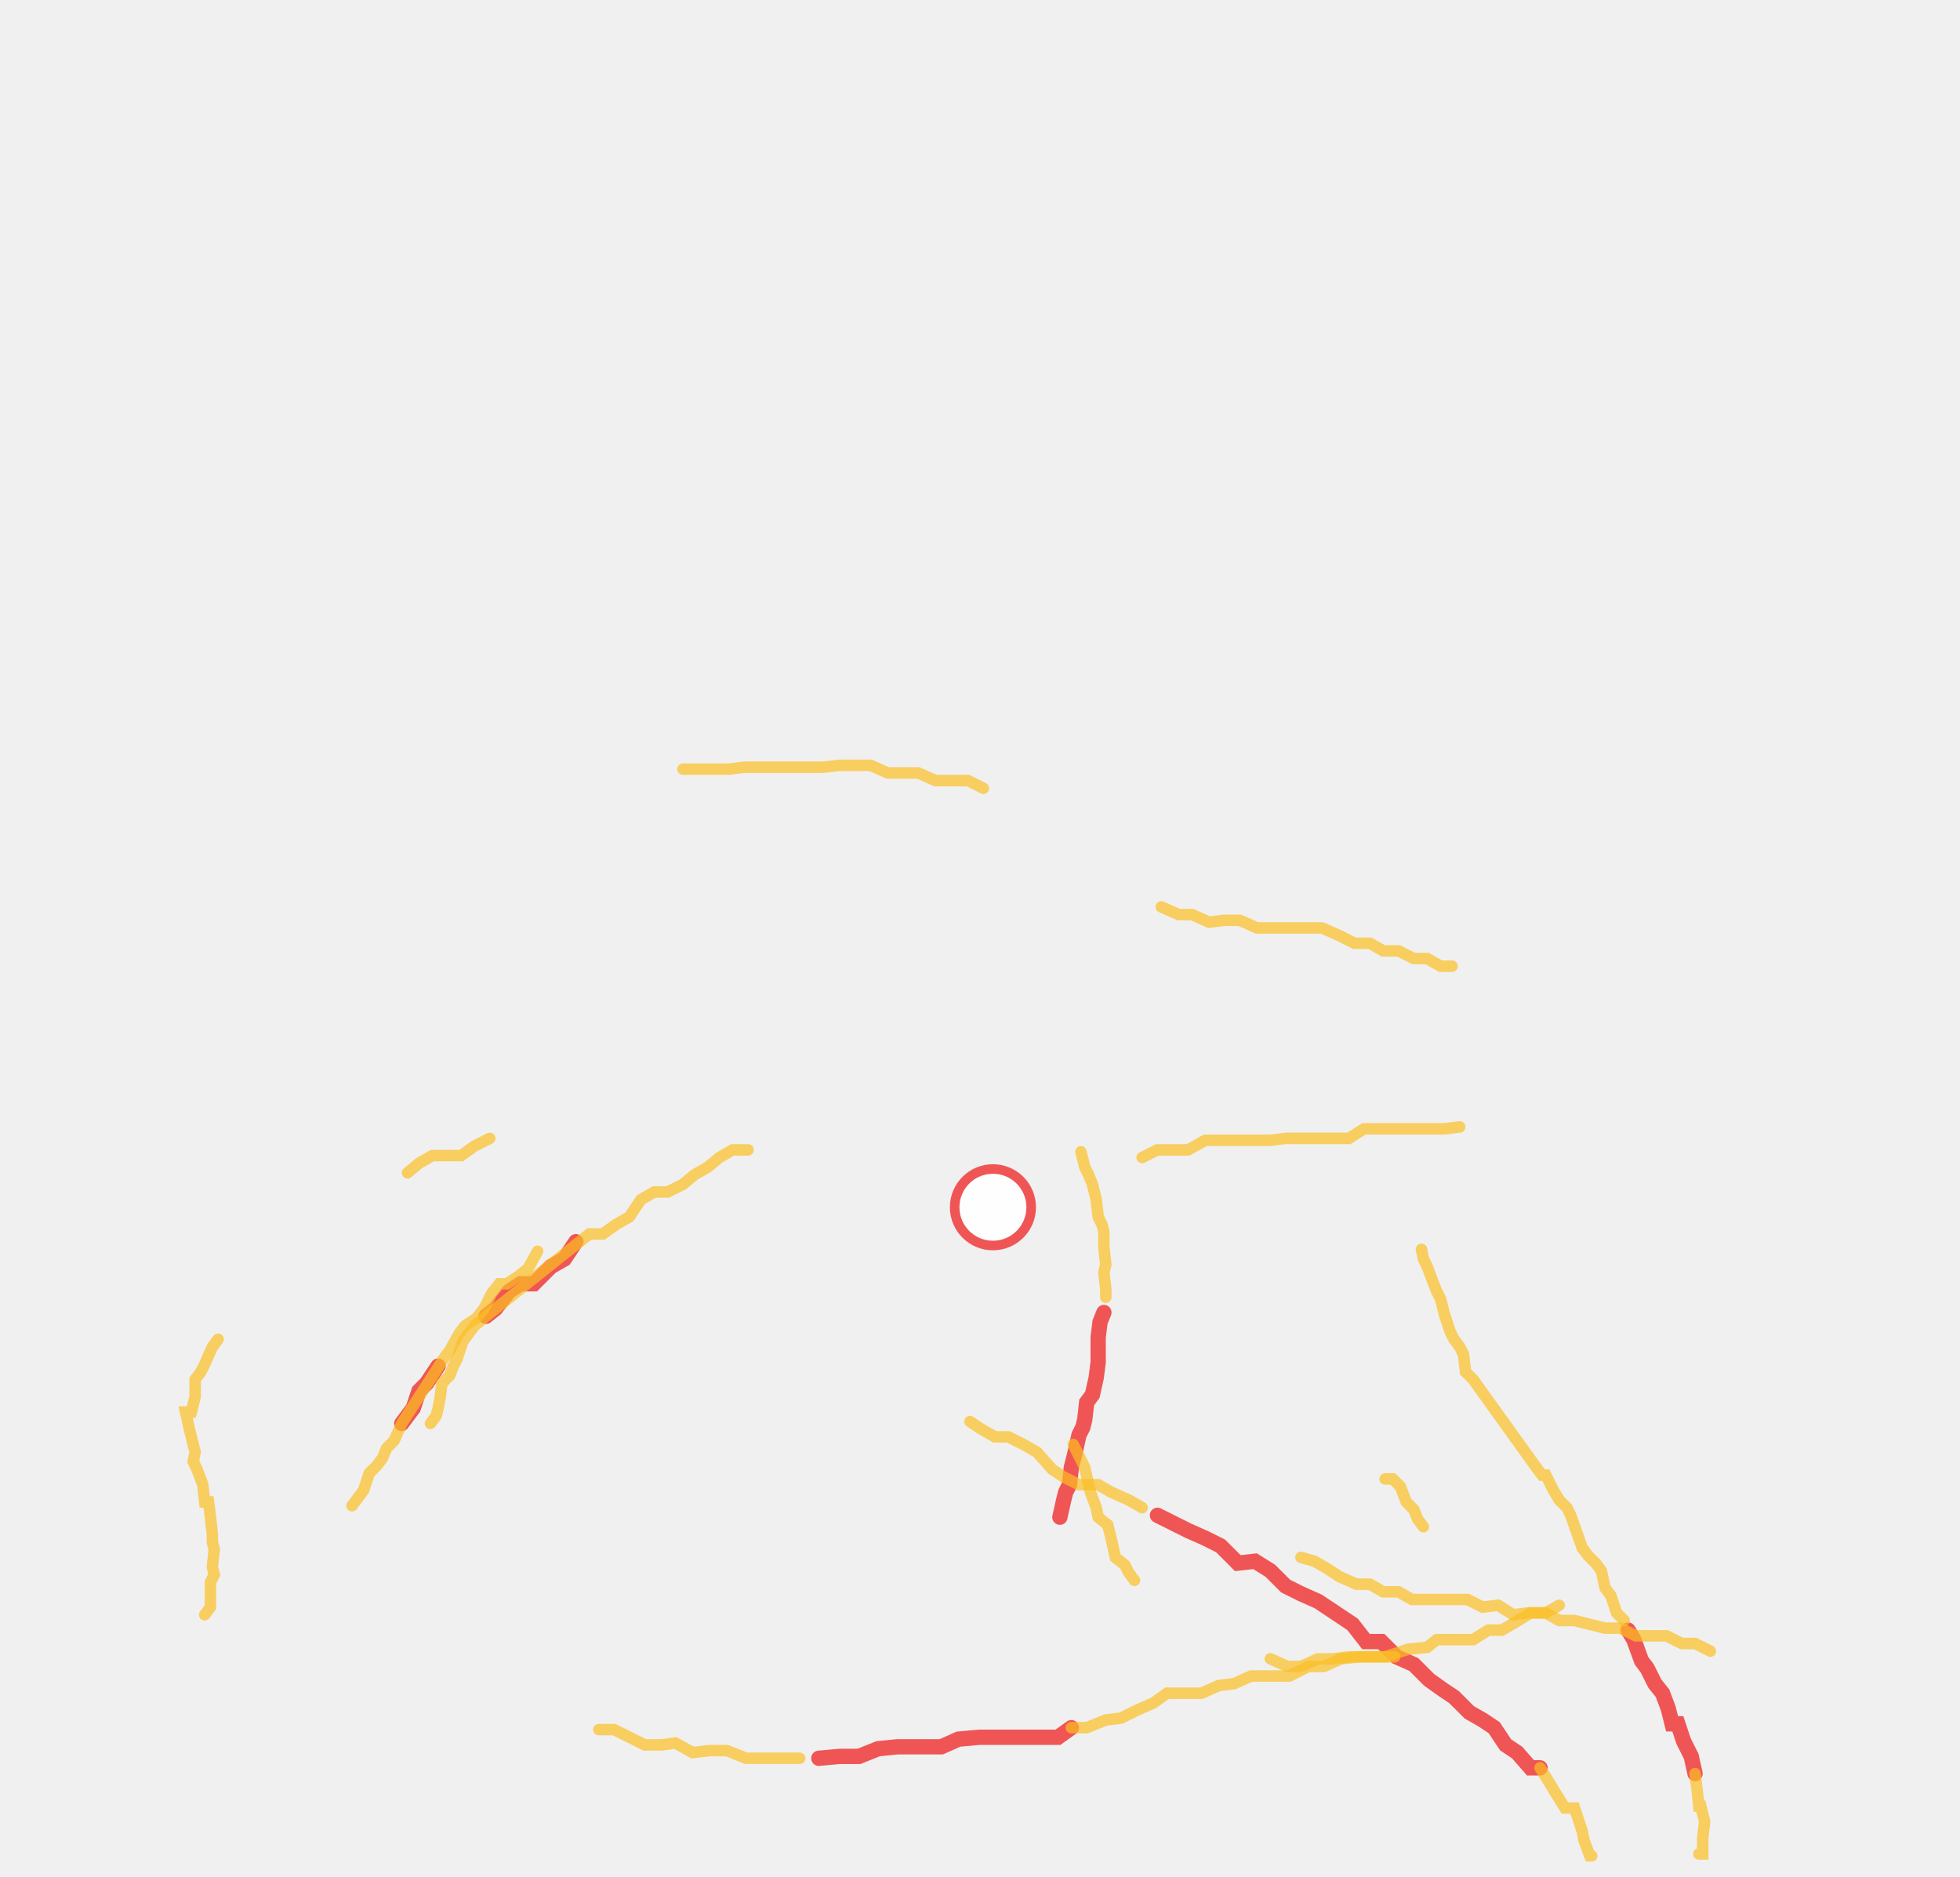
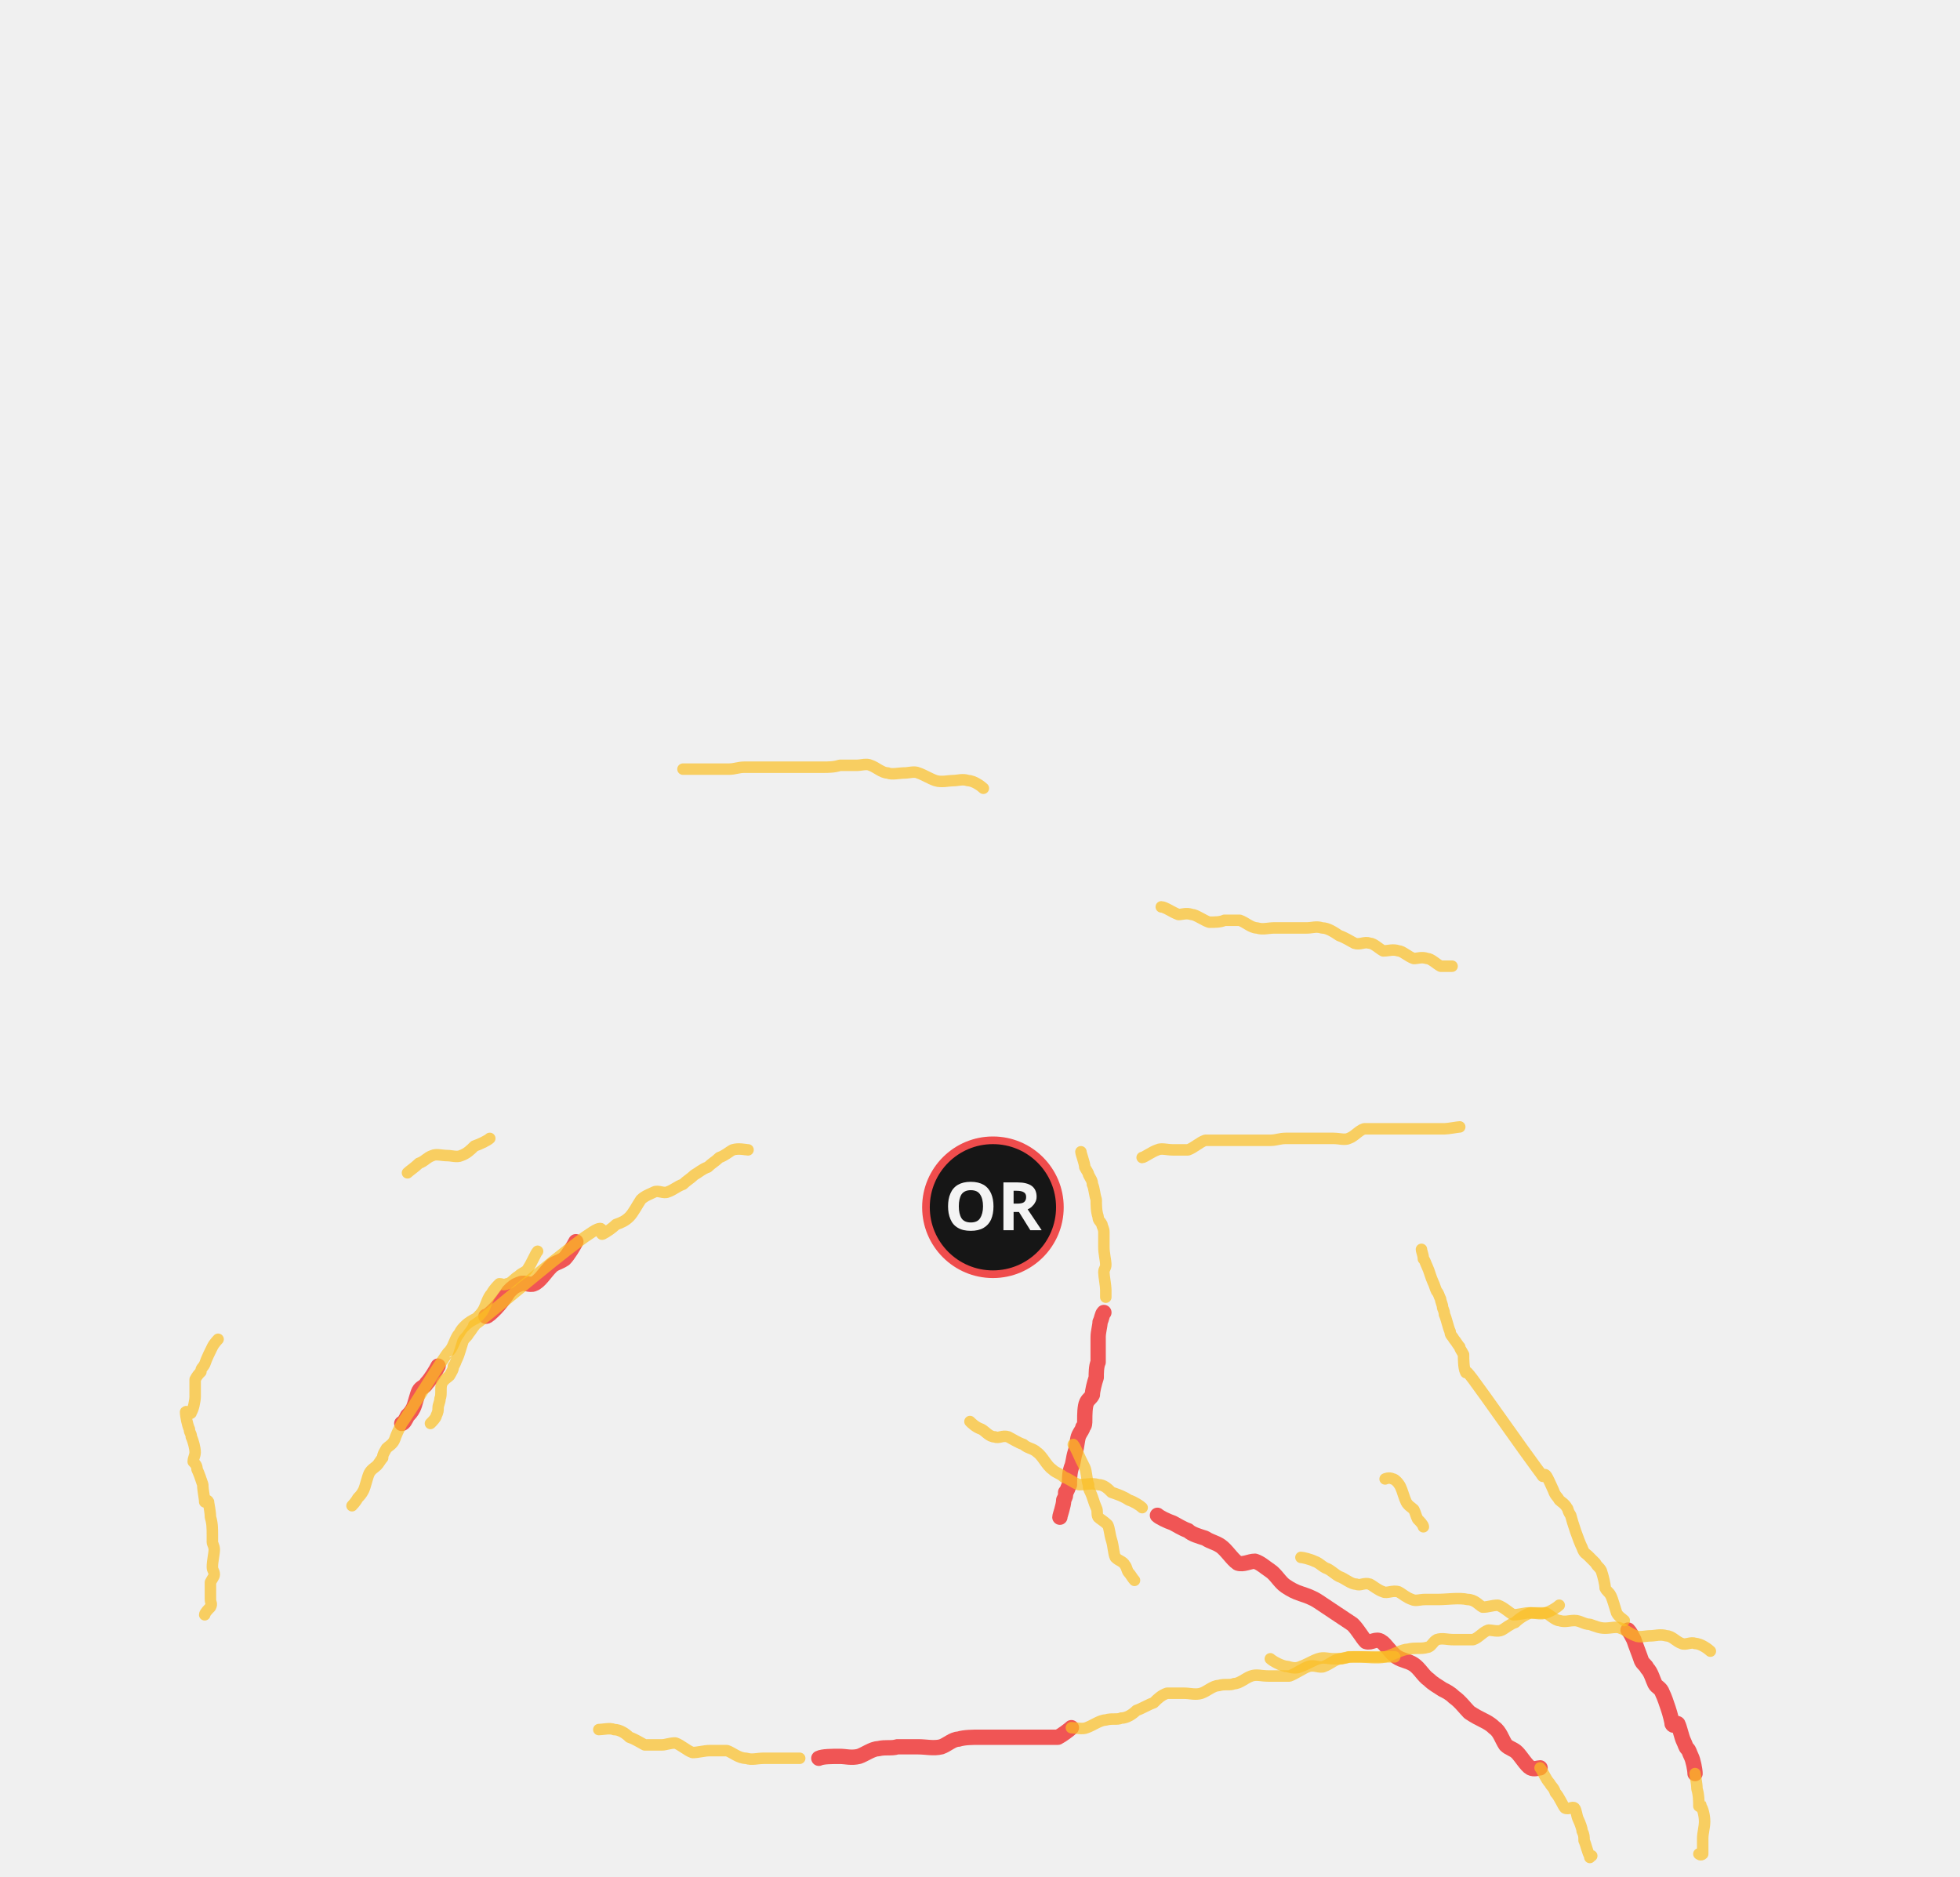
<svg xmlns="http://www.w3.org/2000/svg" viewBox="0 0 102.449 98.082" preserveAspectRatio="none">
-   <path d="M57.7,68.6L57.5,69.1L57.4,69.9L57.4,70.8L57.4,71.2L57.3,72.0L57.1,72.9L56.8,73.3L56.7,74.2L56.6,74.6L56.4,75.0L56.2,75.9L56.0,76.7L55.9,77.6L55.7,78.0L55.6,78.4L55.4,79.3" fill="none" stroke="#ef4444" stroke-width="0.8" stroke-linecap="round" opacity="0.9" />
-   <path d="M42.8,91.9L43.9,91.8L44.9,91.8L45.9,91.4L46.9,91.3L48.0,91.3L49.2,91.3L50.1,90.9L51.2,90.8L52.2,90.8L53.2,90.8L54.3,90.8L55.3,90.8L56.0,90.3" fill="none" stroke="#ef4444" stroke-width="0.8" stroke-linecap="round" opacity="0.9" />
-   <path d="M85.1,85.2L85.4,85.7L85.8,86.8L86.1,87.2L86.5,88.0L86.9,88.5L87.2,89.3L87.4,90.1L87.7,90.1L88.0,91.0L88.2,91.4L88.4,91.8L88.6,92.7" fill="none" stroke="#ef4444" stroke-width="0.8" stroke-linecap="round" opacity="0.9" />
-   <path d="M30.1,64.9L29.5,65.8L28.8,66.2L27.9,67.1L27.2,67.1L26.6,67.5L25.9,68.4L25.4,68.8" fill="none" stroke="#ef4444" stroke-width="0.8" stroke-linecap="round" opacity="0.9" />
-   <path d="M60.5,79.2L61.3,79.6L62.1,80.0L63.0,80.4L63.8,80.8L64.7,81.7L65.6,81.6L66.4,82.1L67.2,82.9L68.0,83.3L68.9,83.7L69.8,84.3L70.7,84.9L71.4,85.8L72.2,85.8L73.0,86.6L73.9,87.0L74.7,87.8L75.4,88.3L76.0,88.7L76.8,89.5L77.5,89.9L78.1,90.3L78.7,91.2L79.3,91.6L80.0,92.4L80.5,92.4" fill="none" stroke="#ef4444" stroke-width="0.8" stroke-linecap="round" opacity="0.9" />
-   <path d="M22.9,71.4L22.3,72.3L21.9,72.7L21.6,73.6L21.3,74.0L21.0,74.4" fill="none" stroke="#ef4444" stroke-width="0.8" stroke-linecap="round" opacity="0.9" />
-   <path d="M56.5,60.2L56.7,61.0L56.9,61.4L57.1,61.9L57.3,62.7L57.4,63.6L57.6,64.0L57.7,64.4L57.7,65.2L57.8,66.1L57.7,66.5L57.8,67.4L57.8,67.8" fill="none" stroke="#fbbf24" stroke-width="0.6" stroke-linecap="round" opacity="0.7" />
-   <path d="M72.4,77.3L72.8,77.3L73.2,77.7L73.5,78.5L73.9,78.9L74.1,79.4L74.4,79.8" fill="none" stroke="#fbbf24" stroke-width="0.6" stroke-linecap="round" opacity="0.7" />
-   <path d="M25.6,59.5L24.8,59.9L24.1,60.4L23.4,60.4L22.6,60.4L21.9,60.8L21.3,61.3" fill="none" stroke="#fbbf24" stroke-width="0.6" stroke-linecap="round" opacity="0.7" />
-   <path d="M11.4,70.0L11.1,70.4L10.7,71.3L10.5,71.7L10.2,72.1L10.2,73.0L10.0,73.8L9.7,73.8L9.9,74.7L10.0,75.1L10.2,75.9L10.1,76.4L10.3,76.8L10.6,77.6L10.7,78.5L10.9,78.5L11.0,79.3L11.1,80.2L11.1,80.6L11.2,81.0L11.1,81.9L11.2,82.3L11.0,82.7L11.0,83.6L11.0,84.0L10.7,84.4" fill="none" stroke="#fbbf24" stroke-width="0.6" stroke-linecap="round" opacity="0.7" />
-   <path d="M31.3,90.4L32.1,90.4L32.9,90.8L33.7,91.2L34.6,91.2L35.3,91.1L36.2,91.6L37.1,91.5L38.0,91.5L39.0,91.9L39.9,91.9L40.9,91.9L41.8,91.9" fill="none" stroke="#fbbf24" stroke-width="0.6" stroke-linecap="round" opacity="0.7" />
-   <path d="M56.0,90.3L56.8,90.3L57.8,89.9L58.6,89.8L59.4,89.4L60.3,89.0L61.0,88.5L61.9,88.5L62.8,88.5L63.7,88.1L64.5,88.0L65.4,87.6L66.3,87.6L67.4,87.6L68.4,87.1L69.2,87.1L70.1,86.7L71.0,86.6L72.4,86.6L73.6,86.2L74.6,86.1L75.1,85.7L76.0,85.7L77.0,85.7L77.8,85.2L78.5,85.2L79.2,84.8L80.0,84.3L80.8,84.3L81.5,83.9" fill="none" stroke="#fbbf24" stroke-width="0.6" stroke-linecap="round" opacity="0.7" />
-   <path d="M56.1,75.5L56.5,76.3L56.7,76.7L56.9,77.6L57.0,78.0L57.3,78.8L57.4,79.3L57.9,79.7L58.1,80.5L58.3,81.4L58.8,81.8L59.0,82.2L59.3,82.6" fill="none" stroke="#fbbf24" stroke-width="0.6" stroke-linecap="round" opacity="0.7" />
-   <path d="M66.4,86.7L67.3,87.1L68.0,87.1L68.9,86.7L69.7,86.7L70.5,86.6L71.3,86.6L72.1,86.6L72.9,86.6" fill="none" stroke="#fbbf24" stroke-width="0.6" stroke-linecap="round" opacity="0.7" />
-   <path d="M74.3,65.3L74.4,65.8L74.6,66.2L74.9,67.0L75.1,67.5L75.3,67.9L75.4,68.3L75.5,68.7L75.8,69.6L76.0,70.0L76.3,70.4L76.5,70.8L76.6,71.7L77.0,72.1L80.3,76.7L80.6,77.1L80.8,77.1L81.2,77.9L81.5,78.4L81.9,78.8L82.1,79.2L82.7,80.9L83.0,81.3L83.4,81.7L83.7,82.1L83.9,83.0L84.2,83.4L84.5,84.3L84.9,84.7" fill="none" stroke="#fbbf24" stroke-width="0.6" stroke-linecap="round" opacity="0.7" />
-   <path d="M88.6,92.7L88.7,93.5L88.8,94.4L88.9,94.4L89.1,95.2L89.0,96.1L89.0,96.9L88.8,96.9" fill="none" stroke="#fbbf24" stroke-width="0.6" stroke-linecap="round" opacity="0.7" />
-   <path d="M60.7,47.4L61.6,47.8L62.3,47.8L63.2,48.2L64.0,48.1L64.8,48.1L65.7,48.5L66.6,48.5L67.4,48.5L68.3,48.5L69.1,48.5L70.0,48.9L70.8,49.3L71.6,49.3L72.3,49.7L73.1,49.7L73.9,50.1L74.6,50.1L75.3,50.5L75.9,50.5" fill="none" stroke="#fbbf24" stroke-width="0.6" stroke-linecap="round" opacity="0.7" />
-   <path d="M51.4,41.2L50.6,40.8L49.8,40.8L48.9,40.8L48.0,40.4L47.3,40.4L46.4,40.4L45.5,40.0L44.8,40.0L43.9,40.0L43.0,40.1L42.3,40.1L41.4,40.1L40.6,40.1L39.7,40.1L38.9,40.1L38.1,40.2L37.3,40.2L36.5,40.2L35.7,40.2" fill="none" stroke="#fbbf24" stroke-width="0.6" stroke-linecap="round" opacity="0.7" />
-   <path d="M76.3,58.9L75.5,59.0L74.7,59.0L73.8,59.0L72.9,59.0L72.1,59.0L71.3,59.0L70.5,59.5L69.7,59.5L68.8,59.5L68.0,59.5L67.2,59.5L66.4,59.6L65.6,59.6L64.7,59.6L63.8,59.6L63.0,59.6L62.1,60.1L61.3,60.1L60.5,60.1L59.7,60.5" fill="none" stroke="#fbbf24" stroke-width="0.6" stroke-linecap="round" opacity="0.7" />
-   <path d="M39.1,60.1L38.3,60.1L37.6,60.5L37.0,61.0L36.3,61.4L35.7,61.9L34.9,62.3L34.2,62.3L33.5,62.7L32.9,63.6L32.2,64.0L31.5,64.5L30.8,64.5L25.4,68.8L24.8,69.3L24.5,69.7L24.2,70.1L23.9,71.0L23.7,71.4L23.5,71.9L23.1,72.3L23.0,73.1L22.9,73.6L22.8,74.0L22.5,74.4" fill="none" stroke="#fbbf24" stroke-width="0.6" stroke-linecap="round" opacity="0.7" />
-   <path d="M50.7,74.3L51.3,74.7L52.0,75.1L52.7,75.1L53.5,75.5L54.2,75.9L55.0,76.8L55.6,77.2L56.4,77.6L57.4,77.6L58.1,78.0L59.0,78.4L59.7,78.8" fill="none" stroke="#fbbf24" stroke-width="0.6" stroke-linecap="round" opacity="0.7" />
-   <path d="M80.5,92.4L81.0,93.2L81.3,93.7L81.8,94.5L82.3,94.5L82.5,95.1L82.7,95.7L82.8,96.2L83.1,97.0L83.2,97.0" fill="none" stroke="#fbbf24" stroke-width="0.6" stroke-linecap="round" opacity="0.7" />
-   <path d="M28.1,65.4L27.6,66.3L27.1,66.7L26.5,67.1L26.1,67.1L25.7,67.6L25.3,68.4L24.9,68.9L24.3,69.3L24.0,69.7L23.5,70.6L23.2,71.0L21.0,74.4L20.6,75.3L20.2,75.7L20.0,76.2L19.7,76.6L19.3,77.0L19.0,77.9L18.7,78.3L18.4,78.7" fill="none" stroke="#fbbf24" stroke-width="0.6" stroke-linecap="round" opacity="0.7" />
-   <path d="M68.0,81.4L68.7,81.6L69.4,82.0L70.0,82.4L70.9,82.8L71.6,82.8L72.3,83.2L73.1,83.2L73.8,83.6L74.5,83.6L75.2,83.6L76.7,83.6L77.5,84.0L78.3,83.9L79.1,84.4L79.9,84.3L80.8,84.3L81.5,84.7L82.3,84.7L83.1,84.9L83.9,85.1L84.7,85.1L85.5,85.5L86.3,85.5L87.1,85.5L87.9,85.9L88.6,85.9L89.4,86.3" fill="none" stroke="#fbbf24" stroke-width="0.6" stroke-linecap="round" opacity="0.7" />
-   <circle cx="51.9" cy="63.1" r="2" fill="#ffffff" stroke="#ef4444" stroke-width="0.5" opacity="0.9" />
+   <path d="M57.7,68.6C57.6,68.7 57.6,68.9 57.5,69.1C57.5,69.3 57.4,69.6 57.4,69.9C57.4,70.2 57.4,70.6 57.4,70.8C57.4,71.0 57.4,71.0 57.4,71.2C57.3,71.4 57.3,71.8 57.3,72.0C57.2,72.3 57.1,72.7 57.1,72.9C57.0,73.1 56.9,73.1 56.8,73.3C56.7,73.5 56.7,74.0 56.7,74.2C56.7,74.4 56.7,74.5 56.6,74.6C56.6,74.7 56.5,74.8 56.4,75.0C56.3,75.2 56.3,75.6 56.2,75.9C56.1,76.2 56.1,76.5 56.0,76.7C55.9,77.0 55.9,77.4 55.9,77.6C55.8,77.8 55.8,77.9 55.7,78.0C55.7,78.2 55.7,78.2 55.6,78.4C55.6,78.7 55.4,79.2 55.4,79.3" fill="none" stroke="#ef4444" stroke-width="0.8" stroke-linecap="round" stroke-linejoin="round" opacity="0.9" />
+   <path d="M42.8,91.9C43.0,91.8 43.5,91.8 43.9,91.8C44.2,91.8 44.5,91.9 44.9,91.8C45.2,91.7 45.6,91.4 45.9,91.4C46.3,91.3 46.6,91.4 46.9,91.3C47.3,91.3 47.7,91.3 48.0,91.3C48.4,91.3 48.8,91.4 49.2,91.3C49.5,91.2 49.8,90.9 50.1,90.9C50.4,90.8 50.9,90.8 51.2,90.8C51.5,90.8 51.8,90.8 52.2,90.8C52.5,90.8 52.9,90.8 53.2,90.8C53.6,90.8 54.0,90.8 54.3,90.8C54.6,90.8 55.0,90.8 55.3,90.8C55.5,90.7 55.9,90.4 56.0,90.3" fill="none" stroke="#ef4444" stroke-width="0.8" stroke-linecap="round" stroke-linejoin="round" opacity="0.9" />
+   <path d="M85.1,85.2C85.2,85.3 85.3,85.5 85.4,85.7C85.5,86.0 85.7,86.5 85.8,86.8C85.9,87.0 86.0,87.0 86.1,87.2C86.3,87.4 86.4,87.8 86.5,88.0C86.6,88.2 86.8,88.2 86.9,88.5C87.0,88.7 87.1,89.0 87.2,89.3C87.3,89.6 87.4,90.0 87.4,90.1C87.5,90.3 87.6,90.0 87.7,90.1C87.8,90.3 87.9,90.8 88.0,91.0C88.1,91.2 88.1,91.3 88.2,91.4C88.3,91.5 88.3,91.6 88.4,91.8C88.5,92.0 88.6,92.5 88.6,92.7" fill="none" stroke="#ef4444" stroke-width="0.8" stroke-linecap="round" stroke-linejoin="round" opacity="0.9" />
+   <path d="M30.1,64.9C30.0,65.1 29.7,65.6 29.5,65.8C29.2,66.0 29.0,66.0 28.8,66.2C28.5,66.5 28.2,67.0 27.9,67.1C27.7,67.2 27.4,67.0 27.2,67.1C26.9,67.2 26.8,67.3 26.6,67.5C26.4,67.8 26.1,68.2 25.9,68.4C25.7,68.6 25.5,68.8 25.4,68.8" fill="none" stroke="#ef4444" stroke-width="0.8" stroke-linecap="round" stroke-linejoin="round" opacity="0.9" />
+   <path d="M60.5,79.2C60.6,79.3 61.0,79.5 61.3,79.6C61.5,79.7 61.8,79.9 62.1,80.0C62.3,80.2 62.7,80.3 63.0,80.4C63.3,80.6 63.5,80.6 63.8,80.8C64.1,81.0 64.4,81.5 64.7,81.7C65.0,81.8 65.3,81.6 65.6,81.6C65.9,81.7 66.1,81.9 66.4,82.1C66.7,82.3 66.9,82.7 67.2,82.9C67.5,83.1 67.7,83.2 68.0,83.3C68.3,83.4 68.6,83.5 68.9,83.7C69.2,83.9 69.5,84.1 69.8,84.3C70.1,84.5 70.4,84.7 70.7,84.9C71.0,85.2 71.2,85.6 71.4,85.8C71.7,85.9 71.9,85.6 72.2,85.8C72.4,85.9 72.7,86.4 73.0,86.6C73.3,86.8 73.6,86.8 73.9,87.0C74.2,87.2 74.4,87.6 74.7,87.8C74.9,88.0 75.1,88.1 75.4,88.3C75.6,88.4 75.8,88.5 76.0,88.7C76.3,88.9 76.6,89.3 76.8,89.5C77.1,89.7 77.3,89.8 77.5,89.9C77.7,90.0 77.9,90.1 78.1,90.3C78.4,90.5 78.5,90.9 78.7,91.2C78.9,91.4 79.1,91.4 79.3,91.6C79.5,91.8 79.8,92.3 80.0,92.4C80.2,92.5 80.4,92.4 80.5,92.4" fill="none" stroke="#ef4444" stroke-width="0.8" stroke-linecap="round" stroke-linejoin="round" opacity="0.9" />
+   <path d="M22.9,71.4C22.8,71.6 22.5,72.1 22.3,72.3C22.2,72.5 22.0,72.5 21.9,72.7C21.8,72.9 21.7,73.4 21.6,73.6C21.5,73.8 21.4,73.9 21.3,74.0C21.2,74.2 21.1,74.4 21.0,74.4" fill="none" stroke="#ef4444" stroke-width="0.8" stroke-linecap="round" stroke-linejoin="round" opacity="0.9" />
+   <path d="M56.5,60.2C56.5,60.3 56.7,60.8 56.7,61.0C56.8,61.2 56.9,61.3 56.9,61.4C57.0,61.6 57.1,61.7 57.1,61.9C57.2,62.1 57.2,62.4 57.3,62.7C57.3,63.0 57.3,63.3 57.4,63.6C57.4,63.8 57.5,63.8 57.6,64.0C57.6,64.1 57.7,64.2 57.7,64.4C57.7,64.6 57.7,65.0 57.7,65.2C57.7,65.5 57.8,65.9 57.8,66.1C57.8,66.3 57.7,66.3 57.7,66.5C57.7,66.7 57.8,67.2 57.8,67.4C57.8,67.6 57.8,67.7 57.8,67.8" fill="none" stroke="#fbbf24" stroke-width="0.6" stroke-linecap="round" stroke-linejoin="round" opacity="0.7" />
+   <path d="M72.4,77.3C72.4,77.3 72.6,77.2 72.8,77.3C72.9,77.3 73.1,77.5 73.2,77.7C73.3,77.9 73.4,78.3 73.5,78.5C73.6,78.7 73.8,78.8 73.9,78.9C74.0,79.1 74.0,79.2 74.1,79.4C74.2,79.5 74.4,79.7 74.4,79.8" fill="none" stroke="#fbbf24" stroke-width="0.6" stroke-linecap="round" stroke-linejoin="round" opacity="0.7" />
+   <path d="M25.6,59.5C25.5,59.6 25.1,59.8 24.8,59.9C24.6,60.1 24.4,60.3 24.1,60.4C23.9,60.5 23.6,60.4 23.4,60.4C23.1,60.4 22.8,60.3 22.6,60.4C22.3,60.5 22.2,60.7 21.9,60.8C21.7,61.0 21.4,61.2 21.3,61.3" fill="none" stroke="#fbbf24" stroke-width="0.6" stroke-linecap="round" stroke-linejoin="round" opacity="0.7" />
+   <path d="M11.4,70.0C11.4,70.0 11.2,70.2 11.1,70.4C11.0,70.6 10.8,71.0 10.7,71.3C10.6,71.5 10.5,71.5 10.5,71.7C10.4,71.8 10.3,71.9 10.2,72.1C10.2,72.3 10.2,72.7 10.2,73.0C10.2,73.2 10.1,73.7 10.0,73.8C10.0,74.0 9.8,73.7 9.7,73.8C9.7,74.0 9.8,74.5 9.9,74.7C9.9,74.9 10.0,74.9 10.0,75.1C10.1,75.3 10.2,75.7 10.2,75.9C10.2,76.1 10.1,76.2 10.1,76.4C10.2,76.5 10.3,76.6 10.3,76.8C10.4,77.0 10.5,77.3 10.6,77.6C10.6,77.9 10.7,78.3 10.7,78.5C10.8,78.6 10.8,78.3 10.9,78.5C10.9,78.6 11.0,79.0 11.0,79.3C11.1,79.6 11.1,79.9 11.1,80.2C11.1,80.4 11.1,80.4 11.1,80.6C11.1,80.7 11.2,80.8 11.2,81.0C11.2,81.2 11.1,81.6 11.1,81.9C11.1,82.1 11.2,82.1 11.2,82.3C11.2,82.4 11.1,82.5 11.0,82.7C11.0,82.9 11.0,83.3 11.0,83.6C11.0,83.8 11.1,83.8 11.0,84.0C10.9,84.1 10.7,84.3 10.7,84.4" fill="none" stroke="#fbbf24" stroke-width="0.6" stroke-linecap="round" stroke-linejoin="round" opacity="0.7" />
+   <path d="M31.3,90.4C31.5,90.4 31.9,90.3 32.1,90.4C32.4,90.4 32.7,90.6 32.9,90.8C33.2,90.9 33.5,91.1 33.7,91.2C34.0,91.2 34.3,91.2 34.6,91.2C34.8,91.2 35.0,91.1 35.3,91.1C35.6,91.2 35.9,91.5 36.2,91.6C36.5,91.6 36.8,91.5 37.1,91.5C37.4,91.5 37.7,91.5 38.0,91.5C38.3,91.6 38.6,91.9 39.0,91.9C39.3,92.0 39.6,91.9 39.9,91.9C40.2,91.9 40.5,91.9 40.9,91.9C41.2,91.9 41.6,91.9 41.8,91.9" fill="none" stroke="#fbbf24" stroke-width="0.6" stroke-linecap="round" stroke-linejoin="round" opacity="0.7" />
+   <path d="M56.0,90.3C56.2,90.3 56.6,90.4 56.8,90.3C57.1,90.2 57.5,89.9 57.8,89.9C58.1,89.8 58.4,89.9 58.6,89.8C58.9,89.8 59.2,89.6 59.4,89.4C59.7,89.3 60.0,89.1 60.3,89.0C60.5,88.8 60.7,88.6 61.0,88.5C61.3,88.5 61.6,88.5 61.9,88.5C62.2,88.5 62.5,88.6 62.8,88.5C63.1,88.4 63.4,88.1 63.7,88.1C64.0,88.0 64.3,88.1 64.5,88.0C64.8,88.0 65.1,87.7 65.4,87.6C65.7,87.5 65.9,87.6 66.3,87.6C66.6,87.6 67.0,87.6 67.4,87.6C67.7,87.5 68.1,87.2 68.4,87.1C68.7,87.0 69.0,87.2 69.2,87.1C69.5,87.0 69.8,86.7 70.1,86.7C70.4,86.6 70.6,86.6 71.0,86.6C71.4,86.6 72.0,86.7 72.4,86.6C72.8,86.5 73.3,86.2 73.6,86.2C74.0,86.1 74.3,86.2 74.6,86.1C74.8,86.1 74.9,85.8 75.1,85.7C75.4,85.6 75.6,85.7 76.0,85.7C76.3,85.7 76.7,85.7 77.0,85.7C77.3,85.6 77.5,85.3 77.8,85.2C78.0,85.2 78.3,85.3 78.5,85.2C78.7,85.1 78.9,84.9 79.2,84.8C79.4,84.6 79.7,84.4 80.0,84.3C80.2,84.3 80.6,84.4 80.8,84.3C81.1,84.2 81.4,84.0 81.5,83.9" fill="none" stroke="#fbbf24" stroke-width="0.6" stroke-linecap="round" stroke-linejoin="round" opacity="0.7" />
+   <path d="M56.1,75.5C56.2,75.6 56.4,76.1 56.5,76.3C56.6,76.5 56.6,76.5 56.7,76.7C56.8,76.9 56.8,77.4 56.9,77.6C56.9,77.8 56.9,77.8 57.0,78.0C57.1,78.2 57.2,78.6 57.3,78.8C57.4,79.0 57.3,79.1 57.4,79.3C57.5,79.4 57.7,79.5 57.9,79.7C58.0,79.9 58.0,80.2 58.1,80.5C58.2,80.8 58.2,81.2 58.3,81.4C58.5,81.6 58.7,81.6 58.8,81.8C58.9,81.9 58.9,82.1 59.0,82.2C59.1,82.3 59.2,82.5 59.3,82.6" fill="none" stroke="#fbbf24" stroke-width="0.6" stroke-linecap="round" stroke-linejoin="round" opacity="0.7" />
+   <path d="M66.4,86.7C66.5,86.8 67.0,87.1 67.3,87.1C67.6,87.2 67.8,87.2 68.0,87.1C68.3,87.0 68.6,86.8 68.9,86.7C69.2,86.6 69.4,86.7 69.7,86.7C70.0,86.7 70.3,86.7 70.5,86.6C70.8,86.6 71.1,86.6 71.3,86.6C71.6,86.6 71.8,86.6 72.1,86.6C72.4,86.6 72.8,86.6 72.9,86.6" fill="none" stroke="#fbbf24" stroke-width="0.6" stroke-linecap="round" stroke-linejoin="round" opacity="0.7" />
+   <path d="M74.3,65.3C74.3,65.4 74.4,65.6 74.4,65.8C74.5,65.9 74.5,66.0 74.6,66.2C74.7,66.4 74.8,66.8 74.9,67.0C75.0,67.2 75.0,67.3 75.1,67.5C75.2,67.6 75.2,67.7 75.3,67.9C75.3,68.0 75.4,68.2 75.4,68.3C75.4,68.4 75.5,68.5 75.5,68.7C75.6,68.9 75.7,69.4 75.8,69.6C75.8,69.8 75.9,69.8 76.0,70.0C76.1,70.1 76.2,70.3 76.3,70.4C76.3,70.5 76.4,70.6 76.5,70.8C76.5,71.0 76.5,71.5 76.6,71.7C76.7,71.9 76.4,71.3 77.0,72.1C77.6,72.9 79.7,75.9 80.3,76.7C80.9,77.5 80.5,77.0 80.6,77.1C80.7,77.2 80.7,77.0 80.8,77.1C80.9,77.2 81.1,77.7 81.2,77.9C81.3,78.2 81.4,78.2 81.5,78.4C81.6,78.5 81.8,78.6 81.9,78.8C82.0,78.9 81.9,78.9 82.1,79.2C82.2,79.6 82.5,80.5 82.7,80.9C82.8,81.2 82.9,81.2 83.0,81.3C83.1,81.4 83.3,81.6 83.4,81.7C83.5,81.9 83.6,81.9 83.7,82.1C83.8,82.4 83.9,82.8 83.9,83.0C84.0,83.2 84.1,83.2 84.2,83.4C84.3,83.6 84.4,84.0 84.5,84.3C84.6,84.5 84.8,84.6 84.9,84.7" fill="none" stroke="#fbbf24" stroke-width="0.6" stroke-linecap="round" stroke-linejoin="round" opacity="0.7" />
+   <path d="M88.6,92.7C88.6,92.8 88.7,93.2 88.7,93.5C88.8,93.8 88.8,94.2 88.8,94.4C88.9,94.5 88.9,94.2 88.9,94.4C89.0,94.5 89.1,94.9 89.1,95.2C89.1,95.5 89.0,95.8 89.0,96.1C89.0,96.3 89.0,96.8 89.0,96.9C88.9,97.0 88.8,96.9 88.8,96.9" fill="none" stroke="#fbbf24" stroke-width="0.6" stroke-linecap="round" stroke-linejoin="round" opacity="0.7" />
+   <path d="M60.7,47.4C60.9,47.4 61.3,47.7 61.6,47.8C61.8,47.8 62.0,47.7 62.3,47.8C62.5,47.8 62.9,48.1 63.2,48.2C63.5,48.2 63.8,48.2 64.0,48.1C64.3,48.1 64.5,48.1 64.8,48.1C65.1,48.2 65.4,48.5 65.7,48.5C66.0,48.6 66.3,48.5 66.6,48.5C66.9,48.5 67.1,48.5 67.4,48.5C67.7,48.5 68.0,48.5 68.3,48.5C68.6,48.5 68.8,48.4 69.1,48.5C69.4,48.5 69.7,48.7 70.0,48.9C70.3,49.0 70.6,49.2 70.8,49.3C71.1,49.4 71.3,49.2 71.6,49.3C71.8,49.3 72.1,49.6 72.3,49.7C72.6,49.7 72.8,49.6 73.1,49.7C73.3,49.7 73.6,50.0 73.9,50.1C74.1,50.1 74.3,50.0 74.6,50.1C74.8,50.1 75.1,50.4 75.3,50.5C75.5,50.5 75.8,50.5 75.9,50.5" fill="none" stroke="#fbbf24" stroke-width="0.6" stroke-linecap="round" stroke-linejoin="round" opacity="0.7" />
+   <path d="M51.4,41.2C51.3,41.1 50.9,40.8 50.6,40.8C50.3,40.7 50.1,40.8 49.8,40.8C49.6,40.8 49.2,40.9 48.9,40.8C48.6,40.7 48.3,40.5 48.0,40.4C47.8,40.3 47.5,40.4 47.3,40.4C47.0,40.4 46.6,40.5 46.4,40.4C46.1,40.4 45.8,40.1 45.5,40.0C45.3,39.9 45.0,40.0 44.8,40.0C44.5,40.0 44.2,40.0 43.9,40.0C43.6,40.1 43.3,40.1 43.0,40.1C42.8,40.1 42.5,40.1 42.3,40.1C42.0,40.1 41.7,40.1 41.4,40.1C41.1,40.1 40.8,40.1 40.6,40.1C40.3,40.1 40.0,40.1 39.7,40.1C39.4,40.1 39.1,40.1 38.9,40.1C38.6,40.1 38.4,40.2 38.1,40.2C37.9,40.2 37.5,40.2 37.3,40.2C37.0,40.2 36.7,40.2 36.5,40.2C36.2,40.2 35.9,40.2 35.7,40.2" fill="none" stroke="#fbbf24" stroke-width="0.6" stroke-linecap="round" stroke-linejoin="round" opacity="0.7" />
+   <path d="M76.3,58.9C76.2,58.9 75.7,59.0 75.5,59.0C75.2,59.0 75.0,59.0 74.7,59.0C74.4,59.0 74.1,59.0 73.8,59.0C73.5,59.0 73.2,59.0 72.9,59.0C72.6,59.0 72.4,59.0 72.1,59.0C71.9,59.0 71.6,59.0 71.3,59.0C71.0,59.1 70.8,59.4 70.5,59.5C70.3,59.6 70.0,59.5 69.7,59.5C69.4,59.5 69.1,59.5 68.8,59.5C68.6,59.5 68.3,59.5 68.0,59.5C67.8,59.5 67.5,59.5 67.2,59.5C66.9,59.5 66.7,59.6 66.4,59.6C66.1,59.6 65.8,59.6 65.6,59.6C65.3,59.6 65.0,59.6 64.7,59.6C64.4,59.6 64.0,59.6 63.8,59.6C63.5,59.6 63.2,59.6 63.0,59.6C62.7,59.7 62.4,60.0 62.1,60.1C61.8,60.1 61.6,60.1 61.3,60.1C61.0,60.1 60.7,60.0 60.5,60.1C60.2,60.2 59.8,60.5 59.7,60.5" fill="none" stroke="#fbbf24" stroke-width="0.6" stroke-linecap="round" stroke-linejoin="round" opacity="0.7" />
+   <path d="M39.1,60.1C39.0,60.1 38.6,60.0 38.3,60.1C38.1,60.2 37.9,60.4 37.6,60.5C37.4,60.7 37.2,60.8 37.0,61.0C36.7,61.1 36.5,61.3 36.3,61.4C36.1,61.6 35.9,61.7 35.7,61.9C35.4,62.0 35.2,62.2 34.9,62.3C34.7,62.4 34.4,62.2 34.2,62.3C34.0,62.4 33.7,62.5 33.5,62.7C33.3,63.0 33.1,63.4 32.9,63.6C32.7,63.8 32.5,63.9 32.2,64.0C32.0,64.2 31.7,64.4 31.5,64.5C31.3,64.6 31.8,63.8 30.8,64.5C29.7,65.2 26.4,68.0 25.4,68.8C24.4,69.6 24.9,69.1 24.8,69.3C24.7,69.4 24.6,69.6 24.5,69.7C24.4,69.9 24.3,69.9 24.2,70.1C24.1,70.4 24.0,70.8 23.9,71.0C23.8,71.2 23.8,71.3 23.7,71.4C23.7,71.6 23.6,71.7 23.5,71.9C23.4,72.0 23.2,72.1 23.1,72.3C23.0,72.5 23.1,72.9 23.0,73.1C23.0,73.3 22.9,73.4 22.9,73.6C22.9,73.7 22.9,73.8 22.8,74.0C22.8,74.1 22.6,74.3 22.5,74.4" fill="none" stroke="#fbbf24" stroke-width="0.6" stroke-linecap="round" stroke-linejoin="round" opacity="0.7" />
+   <path d="M50.7,74.3C50.8,74.4 51.0,74.6 51.3,74.7C51.5,74.8 51.7,75.1 52.0,75.1C52.2,75.2 52.4,75.0 52.7,75.1C52.9,75.2 53.2,75.4 53.5,75.5C53.7,75.7 54.0,75.7 54.2,75.9C54.5,76.1 54.7,76.6 55.0,76.8C55.2,77.0 55.4,77.0 55.6,77.2C55.9,77.3 56.1,77.5 56.4,77.6C56.7,77.6 57.1,77.5 57.4,77.6C57.7,77.6 57.9,77.8 58.1,78.0C58.4,78.1 58.7,78.2 59.0,78.4C59.3,78.5 59.6,78.7 59.7,78.8" fill="none" stroke="#fbbf24" stroke-width="0.6" stroke-linecap="round" stroke-linejoin="round" opacity="0.7" />
+   <path d="M80.5,92.4C80.6,92.5 80.8,93.0 81.0,93.2C81.1,93.4 81.2,93.4 81.3,93.7C81.5,93.9 81.7,94.4 81.8,94.5C82.0,94.6 82.2,94.4 82.3,94.5C82.4,94.6 82.4,94.9 82.5,95.1C82.6,95.3 82.7,95.6 82.7,95.7C82.8,95.9 82.8,96.0 82.8,96.2C82.9,96.4 83.0,96.9 83.1,97.0C83.1,97.2 83.1,97.0 83.2,97.0" fill="none" stroke="#fbbf24" stroke-width="0.6" stroke-linecap="round" stroke-linejoin="round" opacity="0.7" />
+   <path d="M28.1,65.4C28.0,65.5 27.8,66.0 27.6,66.3C27.5,66.5 27.3,66.5 27.1,66.7C26.9,66.8 26.7,67.1 26.5,67.1C26.3,67.2 26.3,67.1 26.1,67.1C26.0,67.2 25.8,67.4 25.7,67.6C25.5,67.8 25.4,68.2 25.3,68.4C25.2,68.6 25.1,68.7 24.9,68.9C24.7,69.0 24.5,69.1 24.3,69.3C24.2,69.4 24.1,69.5 24.0,69.7C23.8,69.9 23.7,70.4 23.5,70.6C23.4,70.8 23.6,70.4 23.2,71.0C22.7,71.7 21.5,73.7 21.0,74.4C20.6,75.2 20.7,75.1 20.6,75.3C20.5,75.5 20.3,75.6 20.2,75.7C20.1,75.9 20.0,76.0 20.0,76.2C19.9,76.3 19.8,76.5 19.7,76.6C19.6,76.7 19.4,76.8 19.3,77.0C19.2,77.2 19.1,77.7 19.0,77.9C18.9,78.1 18.8,78.2 18.7,78.3C18.6,78.5 18.4,78.7 18.4,78.7" fill="none" stroke="#fbbf24" stroke-width="0.6" stroke-linecap="round" stroke-linejoin="round" opacity="0.7" />
+   <path d="M68.0,81.4C68.1,81.4 68.5,81.5 68.7,81.6C69.0,81.7 69.1,81.9 69.4,82.0C69.6,82.1 69.8,82.3 70.0,82.4C70.3,82.5 70.6,82.8 70.9,82.8C71.1,82.9 71.3,82.7 71.6,82.8C71.8,82.9 72.0,83.1 72.3,83.2C72.5,83.3 72.8,83.1 73.1,83.2C73.3,83.3 73.5,83.5 73.8,83.6C74.0,83.7 74.2,83.6 74.5,83.6C74.7,83.6 74.8,83.6 75.2,83.6C75.6,83.6 76.3,83.5 76.7,83.6C77.1,83.6 77.3,83.9 77.5,84.0C77.8,84.0 78.0,83.9 78.3,83.9C78.6,84.0 78.9,84.3 79.1,84.4C79.4,84.4 79.7,84.3 79.9,84.3C80.2,84.3 80.5,84.3 80.8,84.3C81.0,84.4 81.3,84.7 81.5,84.7C81.8,84.8 82.0,84.7 82.3,84.7C82.6,84.7 82.8,84.9 83.1,84.9C83.4,85.0 83.6,85.1 83.9,85.1C84.2,85.1 84.5,85.0 84.7,85.1C85.0,85.2 85.2,85.4 85.5,85.5C85.7,85.6 86.0,85.5 86.3,85.5C86.5,85.5 86.8,85.4 87.1,85.5C87.4,85.5 87.6,85.8 87.9,85.9C88.1,86.0 88.4,85.8 88.6,85.9C88.9,85.9 89.3,86.2 89.4,86.3" fill="none" stroke="#fbbf24" stroke-width="0.6" stroke-linecap="round" stroke-linejoin="round" opacity="0.7" />
+   <circle cx="51.9" cy="63.1" r="3.5" fill="#0c0c0c" stroke="#ef4444" stroke-width="0.4" opacity="0.95" />
+   <text x="51.9" y="64.3" text-anchor="middle" font-family="sans-serif" font-size="3.5" font-weight="700" fill="#ffffff" opacity="0.95">OR</text>
</svg>
